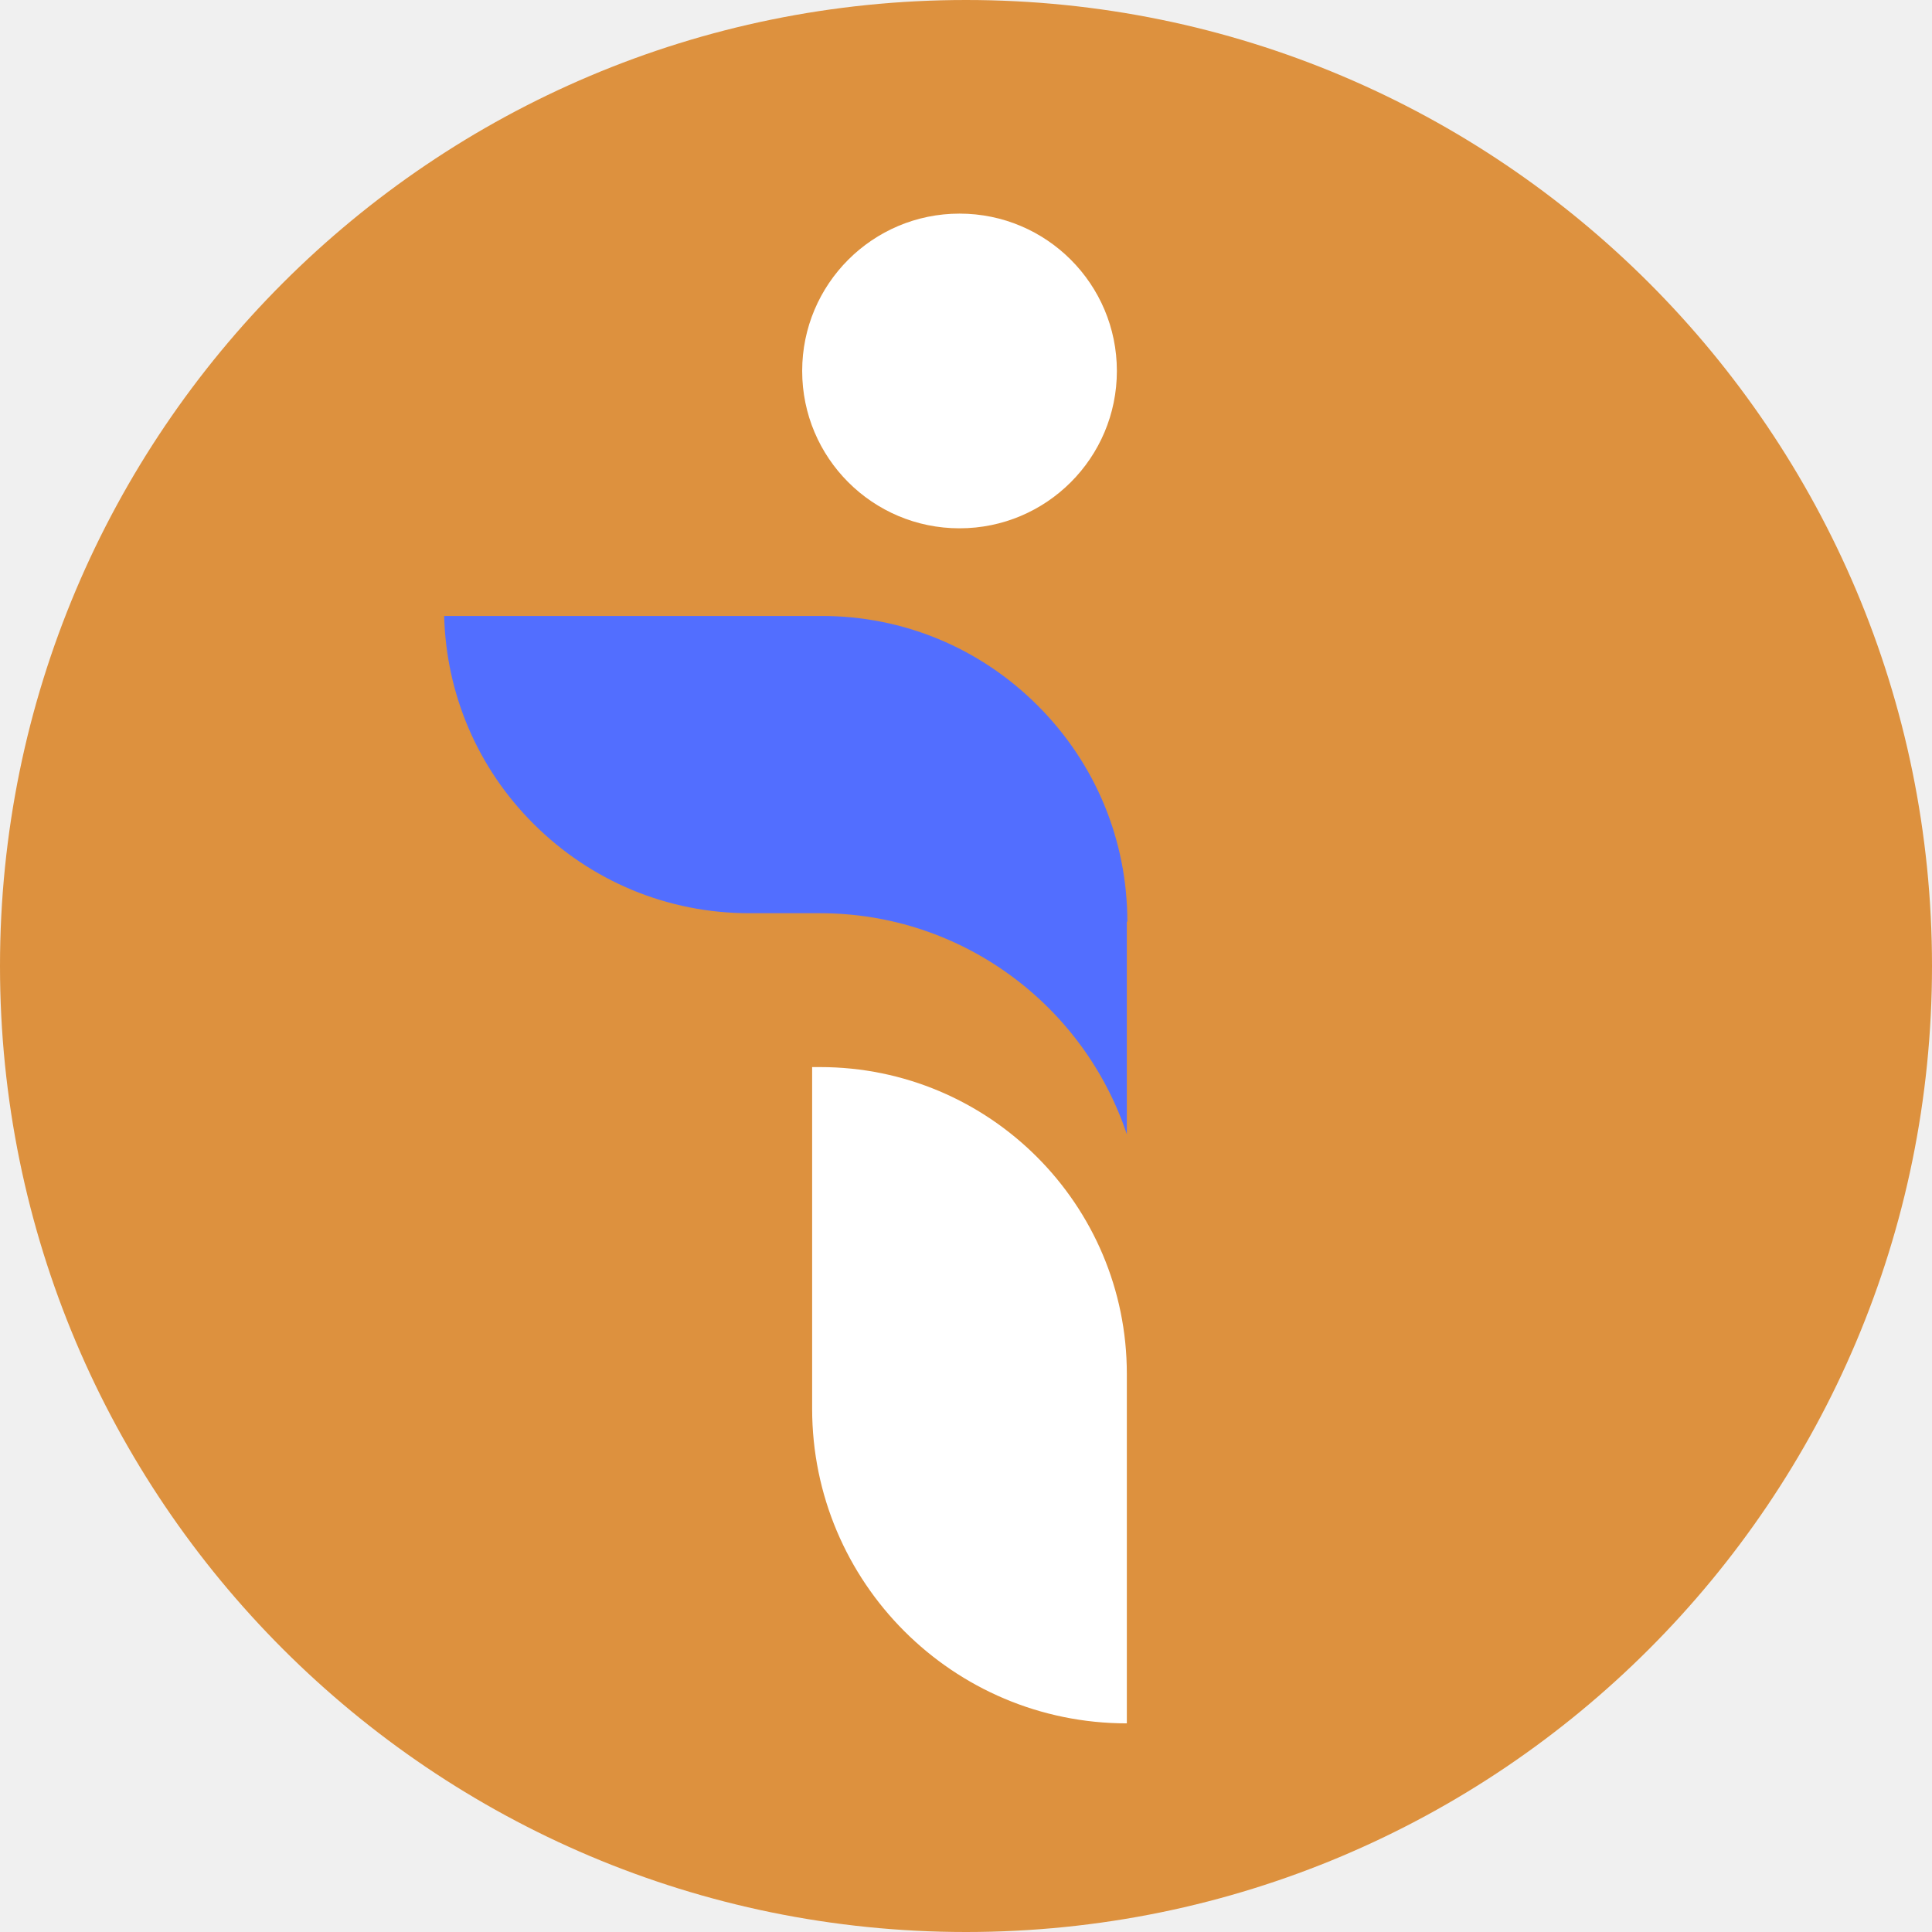
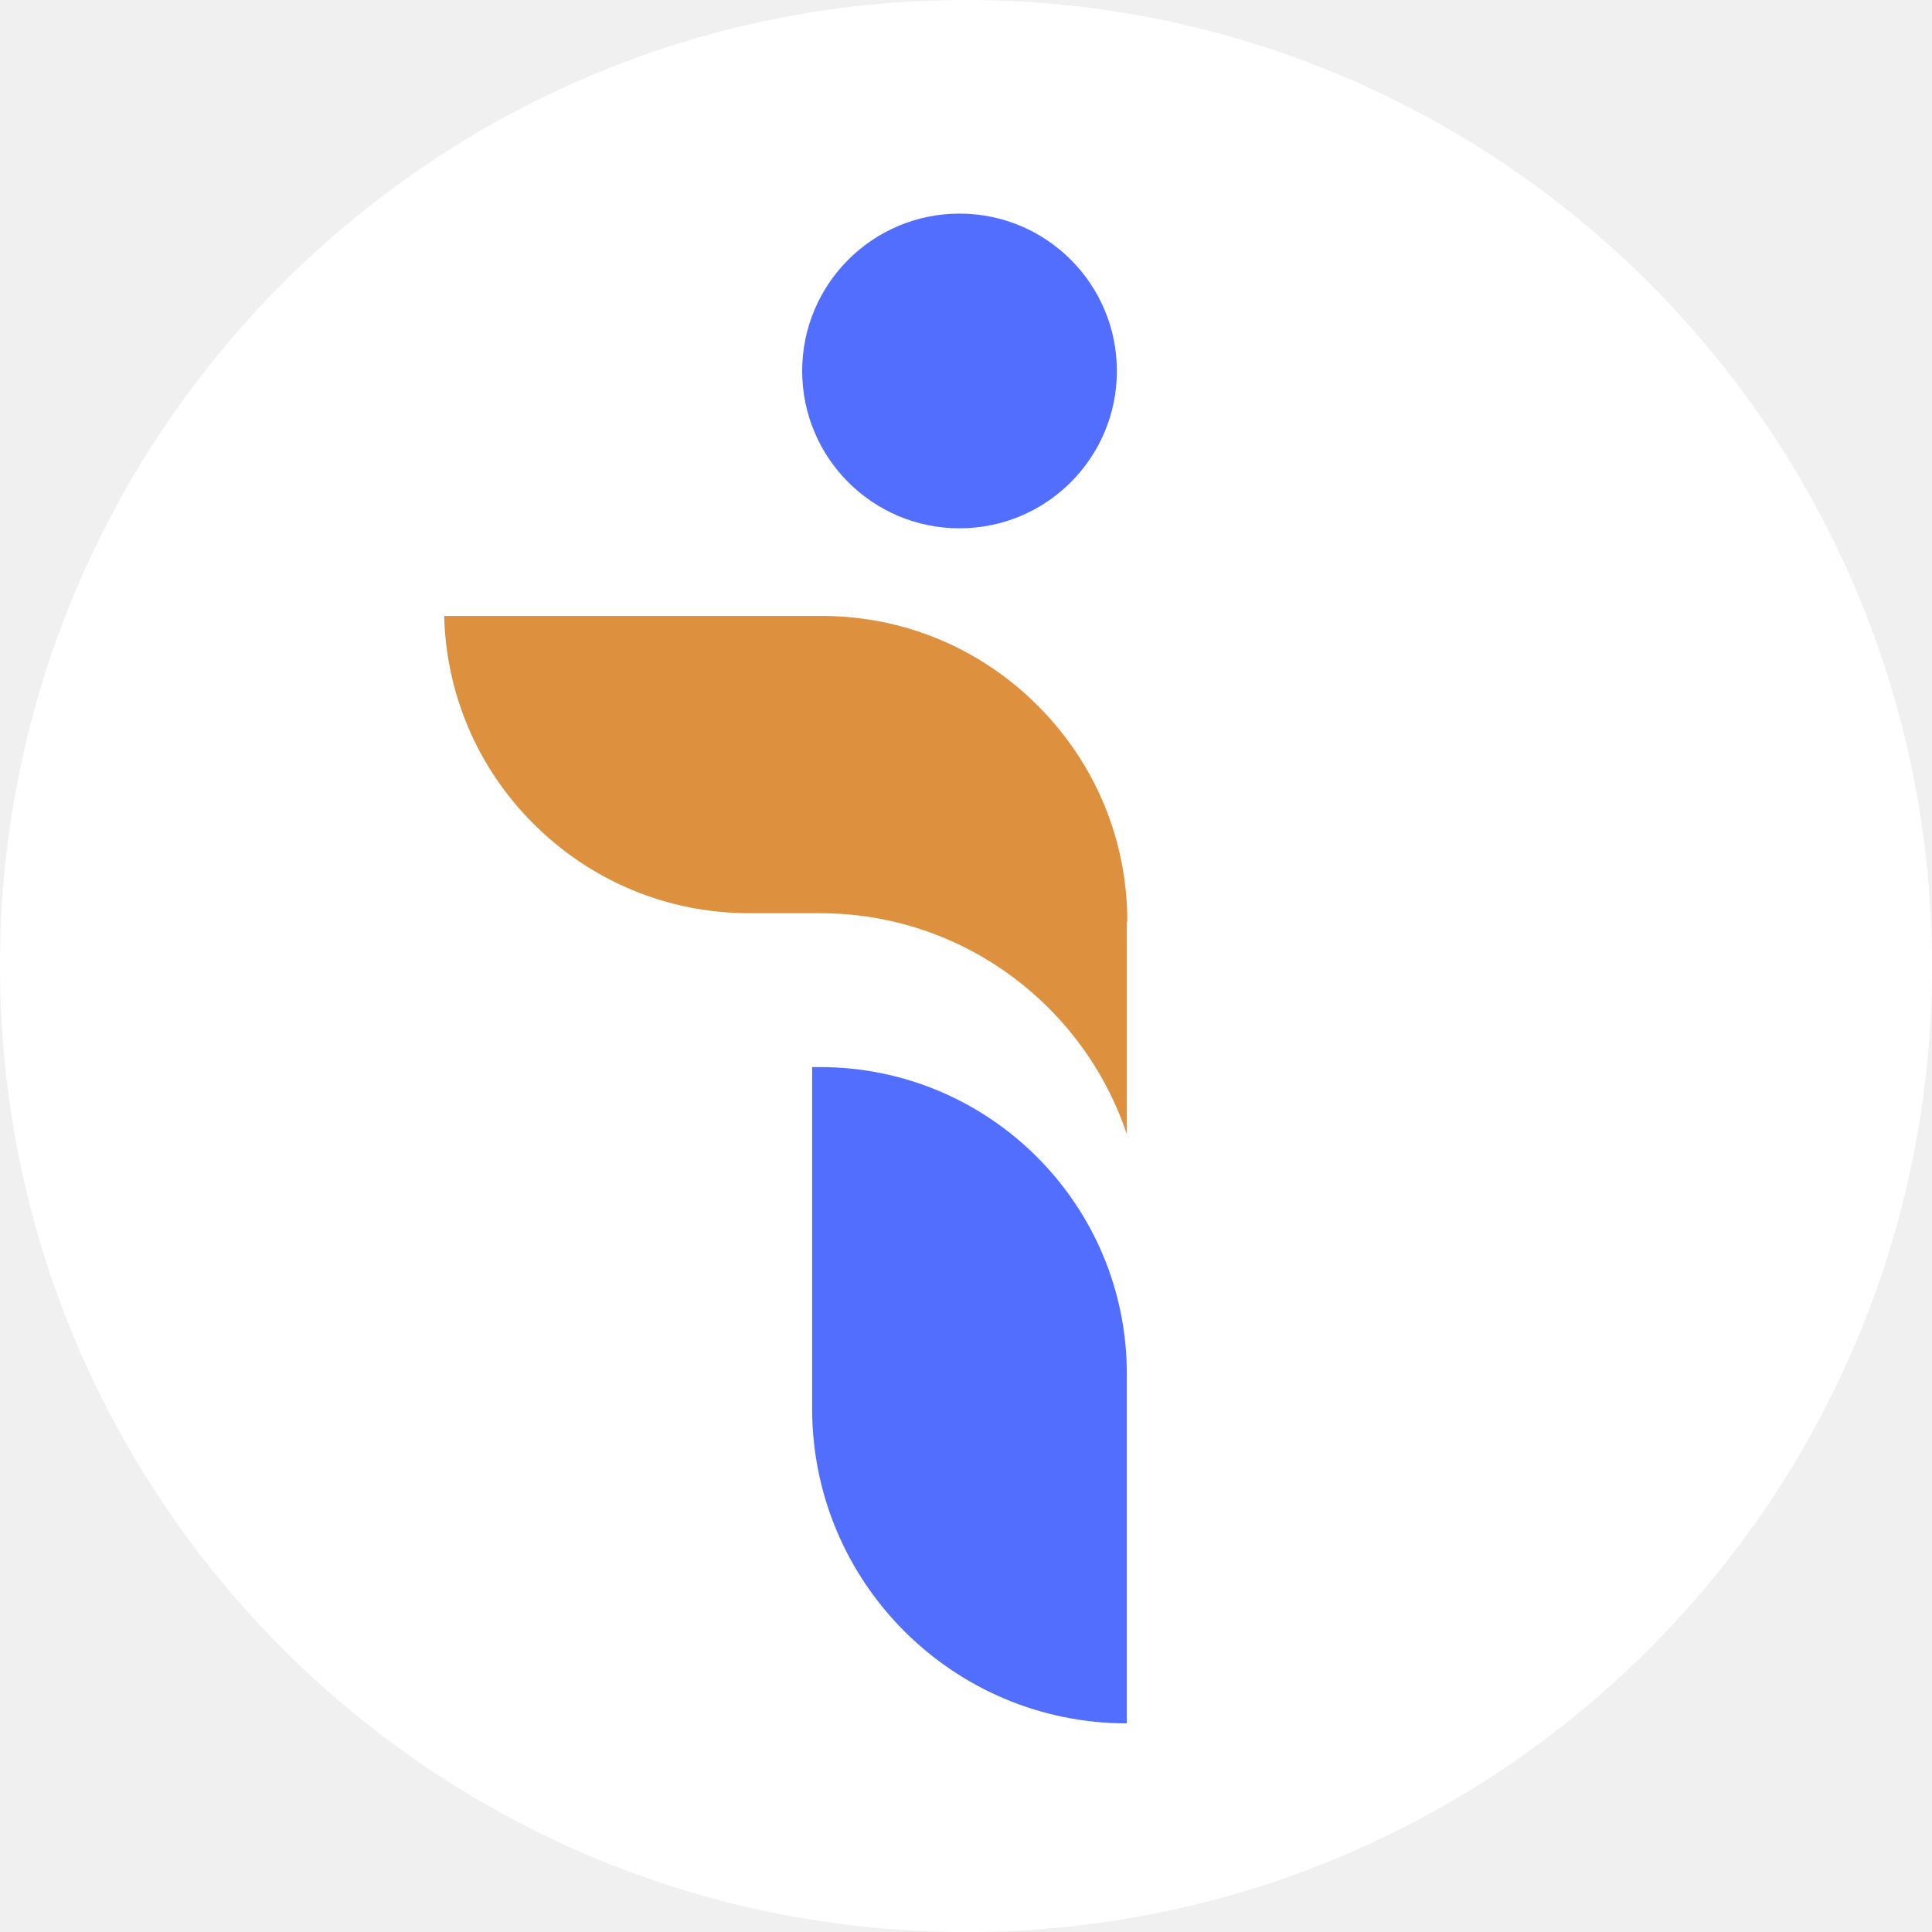
<svg xmlns="http://www.w3.org/2000/svg" id="Layer_2" version="1.1" viewBox="0 0 388 388">
  <defs>
    <style>
      .st0 {
        fill: #526eff;
      }

      .st1 {
        fill: #fff;
      }

      .st2 {
        fill: #dd913e;
      }
    </style>
  </defs>
  <g id="Layer_1-2">
-     <circle class="st2" cx="194" cy="194" r="194" />
+     <circle class="st1" cx="194" cy="194" r="194" />
    <g>
-       <path class="st1" d="M226.3,275.9v70.2c-34.9,0-63.2-28.3-63.2-63.2v-68.6h1.6c34,0,61.6,27.6,61.6,61.6h0Z" />
-       <path class="st0" d="M226.3,185v42.8c-8.6-25.8-33-44.4-61.6-44.4h-14.2c-16.4,0-31.8-6.4-43.4-18-11.2-11.2-17.5-26-17.9-41.7h75.8c16.4,0,31.8,6.4,43.4,18s18,27,18,43.4h-.1Z" />
-       <circle class="st1" cx="192.7" cy="74.5" r="31.6" />
+       <path class="st0" d="M226.3,275.9v70.2c-34.9,0-63.2-28.3-63.2-63.2v-68.6h1.6c34,0,61.6,27.6,61.6,61.6h0Z" />
+       <path class="st2" d="M226.3,185v42.8c-8.6-25.8-33-44.4-61.6-44.4h-14.2c-16.4,0-31.8-6.4-43.4-18-11.2-11.2-17.5-26-17.9-41.7h75.8c16.4,0,31.8,6.4,43.4,18s18,27,18,43.4h-.1Z" />
+       <circle class="st0" cx="192.7" cy="74.5" r="31.6" />
    </g>
  </g>
</svg>
